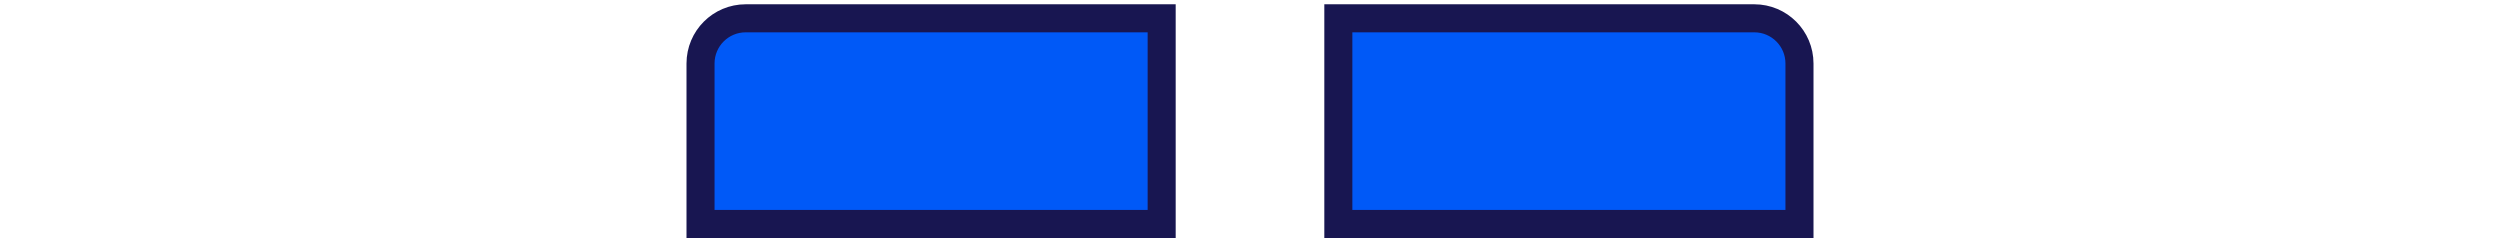
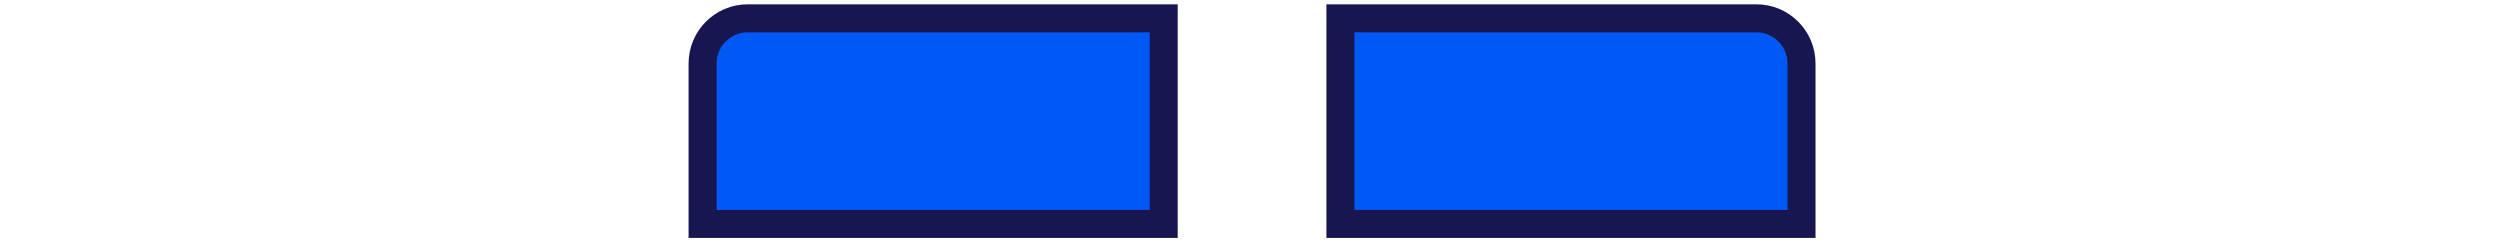
<svg xmlns="http://www.w3.org/2000/svg" width="464" height="45" viewBox="0 0 464 45" fill="none">
-   <path d="M215.604 3.397V41.565H130.017V11.783C130.017 7.152 133.771 3.397 138.402 3.397H215.604Z" fill="#0059F7" stroke="#181651" stroke-width="5.205" />
-   <path d="M248.396 3.397V41.565H333.983V11.783C333.983 7.152 330.229 3.397 325.598 3.397H248.396Z" fill="#0059F7" stroke="#181651" stroke-width="5.205" />
+   <path d="M215.981 3.4V41.562H130.4V11.783C130.4 7.153 134.153 3.4 138.783 3.4H215.981Z" fill="#0059F7" stroke="#181651" stroke-width="5.2" />
+   <path d="M248.782 3.4V41.562H334.363V11.783C334.363 7.153 330.61 3.4 325.98 3.4H248.782Z" fill="#0059F7" stroke="#181651" stroke-width="5.2" />
</svg>
